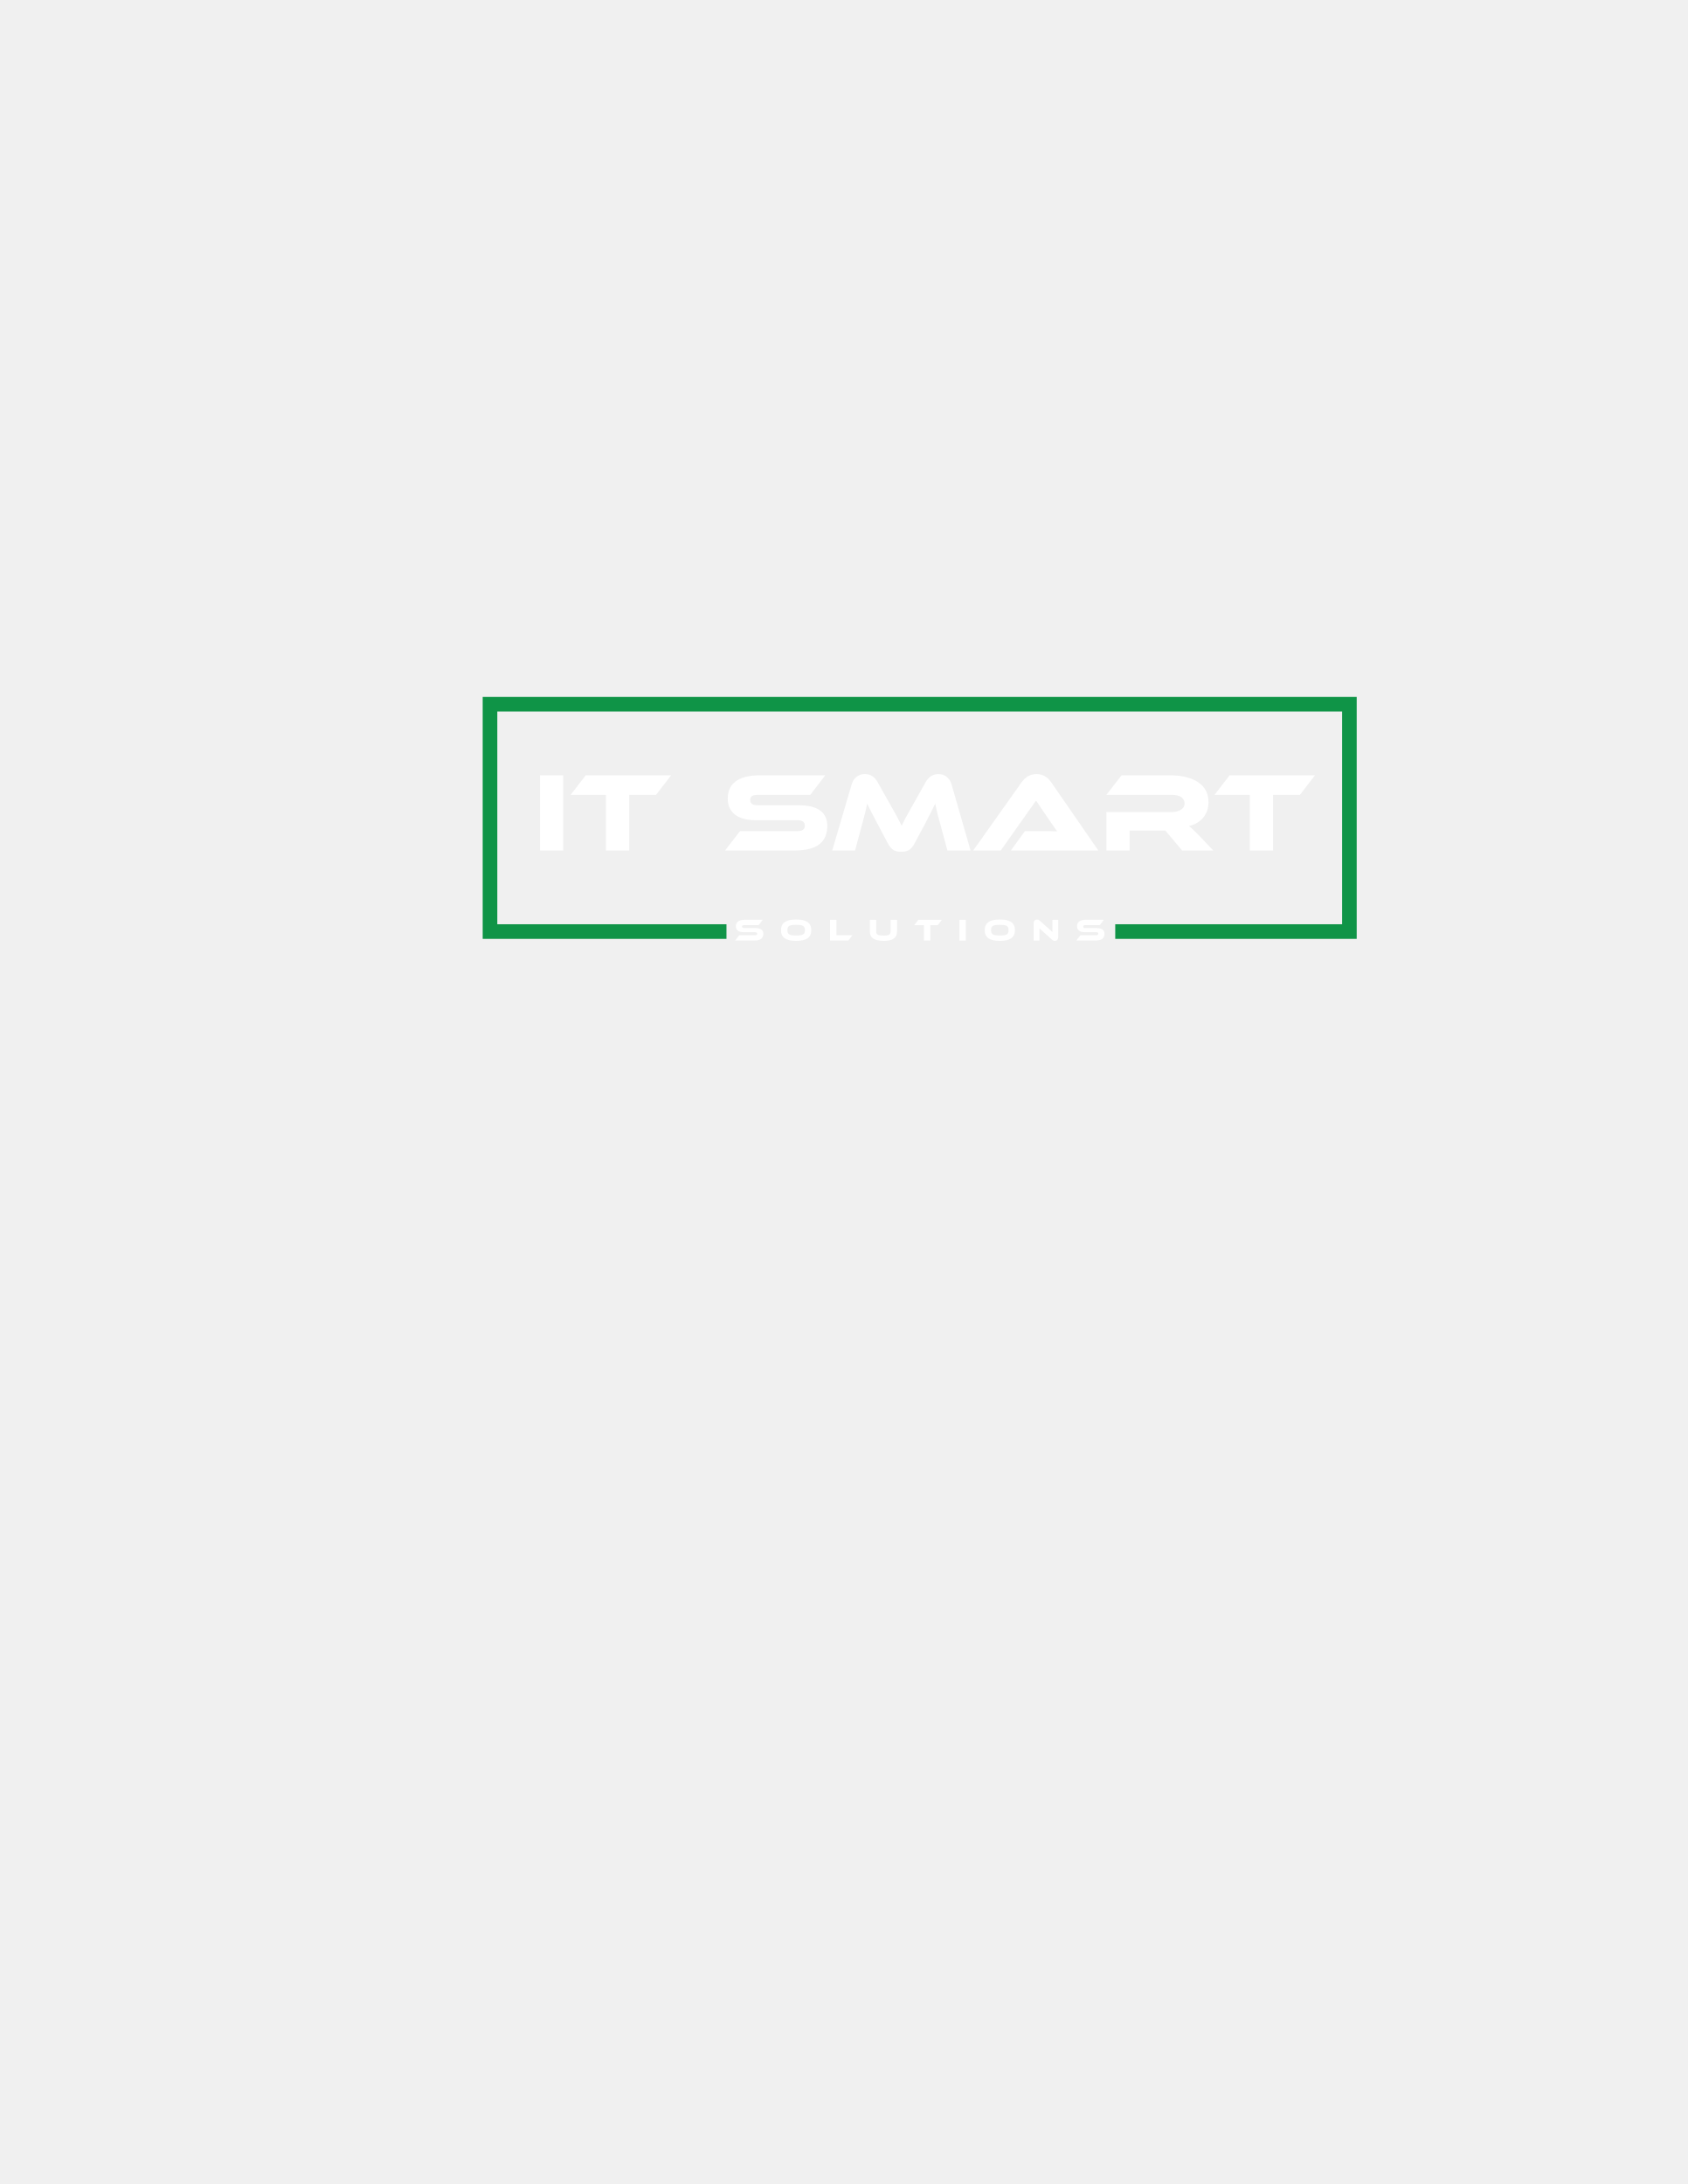
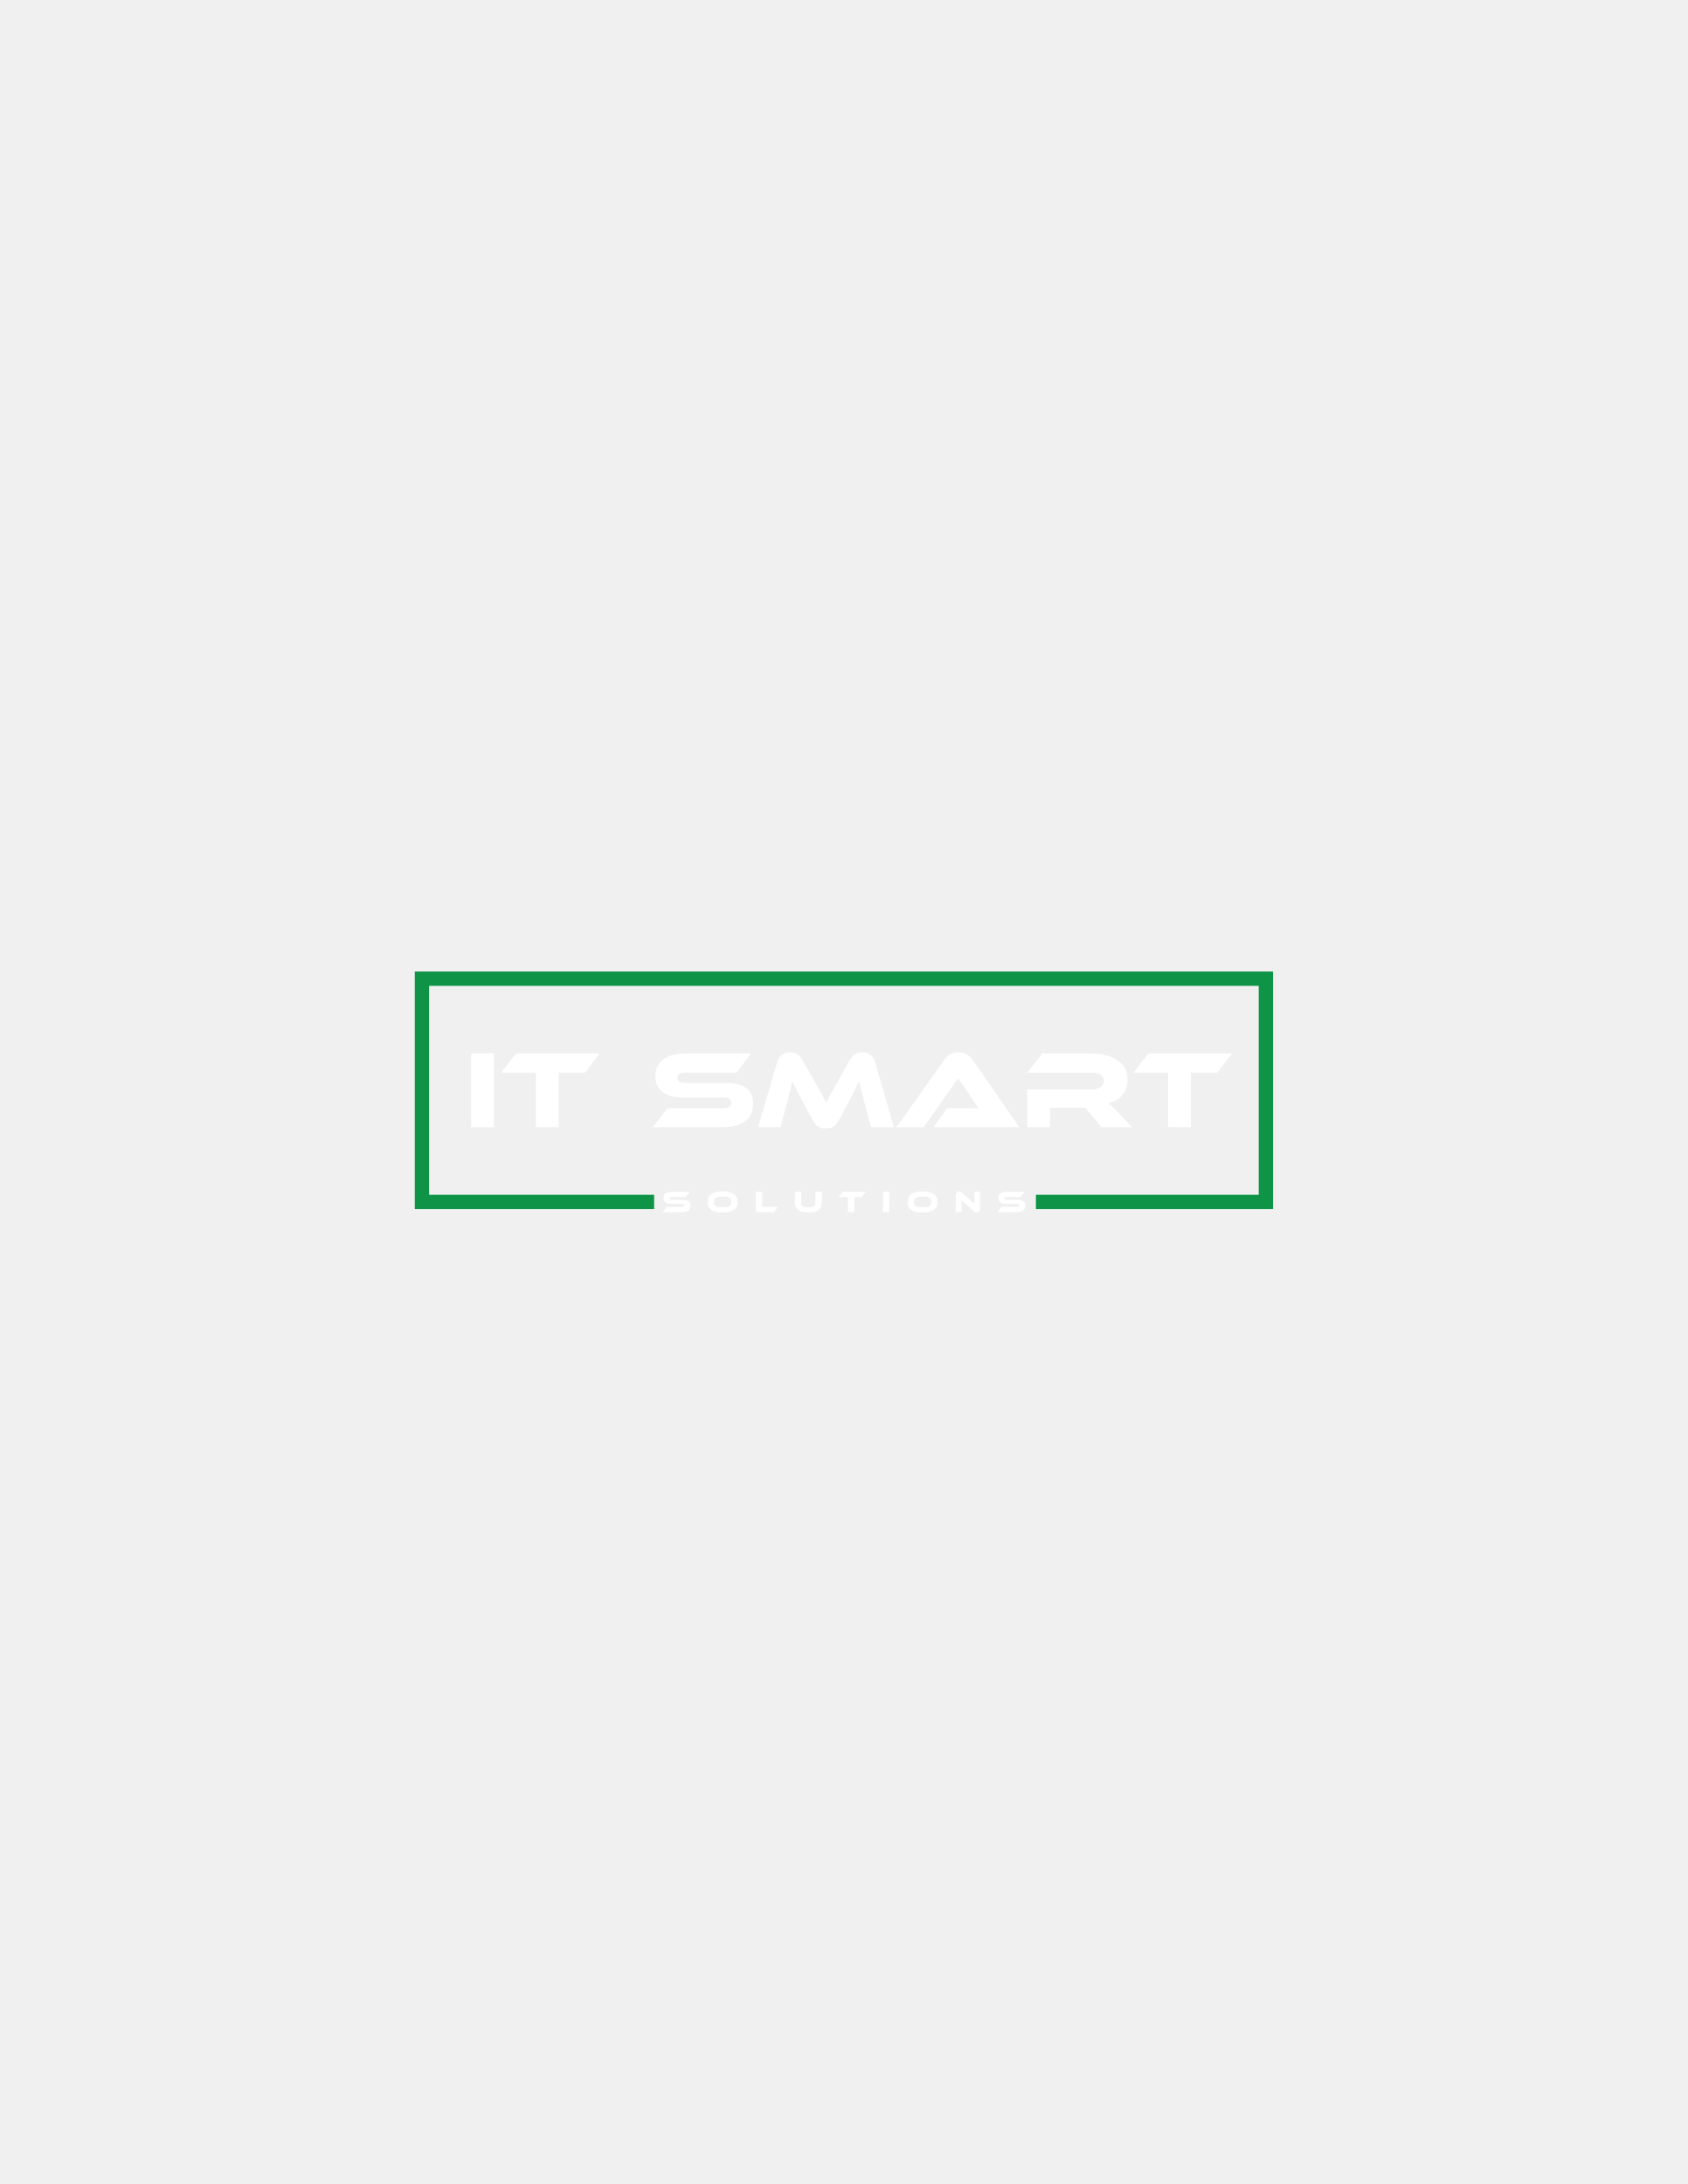
<svg xmlns="http://www.w3.org/2000/svg" version="1.1" id="Layer_1" x="0px" y="0px" viewBox="0 0 612 792" style="enable-background:new 0 0 612 792;" xml:space="preserve">
  <style type="text/css">
	.st0{fill:#0F9447;}
	.st1{fill:#ffffff;}
	.st2{fill:#ffffff;}
</style>
-   <polygon class="st0" points="175.02,252.73 175.02,340.47 263.41,340.47 263.41,335.17 180.32,335.17 180.32,258.03 486.64,258.03   486.64,335.17 404.38,335.17 404.38,340.47 491.93,340.47 491.93,252.73 " />
  <g>
-     <path class="st1" d="M289.74,292.03c6.64,0,10.23,2.49,10.23,7.46c0,5.58-3.38,8.92-11.69,8.92h-25.38l5.42-7.01h20.61   c2,0,2.89-0.57,2.89-2c0-1.39-0.9-1.96-2.89-1.96h-14.83c-7.01,0-10.23-3.14-10.23-7.82c0-5.13,3.42-8.47,11.69-8.47h23.67   l-5.42,7.09h-18.9c-1.96,0-2.89,0.49-2.89,1.87c0,1.38,0.94,1.91,2.89,1.91H289.74z" />
-     <path class="st1" d="M322.54,291.3c2.4,4.2,3.46,6.23,4.4,8.15c0.9-1.92,1.96-3.91,4.36-8.11l4.36-7.74   c0.98-1.75,2.44-2.89,4.64-2.89c2.12,0,3.99,1.22,4.73,3.75l6.89,23.96h-8.39l-2.57-9.49c-0.86-3.1-1.43-5.3-1.87-7.5   c-0.9,1.91-1.92,3.99-3.79,7.54l-3.67,6.84c-1.43,2.69-2.81,3.06-4.85,3.06s-3.42-0.37-4.85-3.06l-3.67-6.89   c-2-3.75-2.97-5.66-3.83-7.5c-0.41,2.16-1.02,4.44-1.83,7.5l-2.57,9.49h-8.27l7.05-23.96c0.73-2.53,2.65-3.75,4.77-3.75   c2.16,0,3.63,1.1,4.6,2.89L322.54,291.3z" />
-     <path class="st1" d="M366.54,308.41l5.09-7.01h6.84c1.63,0,3.54,0,4.85,0.08c-0.73-0.98-1.87-2.65-2.77-3.95l-4.89-7.21   l-12.79,18.09h-9.98l17.48-24.65c1.14-1.59,2.81-3.06,5.46-3.06c2.53,0,4.2,1.34,5.38,3.06l17.03,24.65H366.54z" />
-     <path class="st1" d="M439.92,308.41h-11.29l-6.07-7.21h-12.96v7.21h-8.43v-13.93h23.71c2.61,0,4.64-1.18,4.64-3.06   c0-2.12-1.75-3.18-4.64-3.18h-23.71l5.5-7.09h17.52c6.19,0,14.01,1.96,14.01,9.74c0,4.24-2.65,7.74-7.13,8.64   c0.94,0.69,1.96,1.67,3.83,3.59L439.92,308.41z" />
-     <path class="st1" d="M476.8,281.15l-5.46,7.09h-9.74v20.17h-8.43v-20.17h-12.79l5.46-7.09H476.8z" />
-   </g>
-   <g>
-     <rect x="195.8" y="281.15" class="st1" width="8.43" height="27.26" />
-     <polygon class="st1" points="212.38,281.15 206.92,288.24 219.72,288.24 219.72,308.41 228.15,308.41 228.15,288.24 237.89,288.24    243.34,281.15  " />
-   </g>
-   <g>
-     <path class="st2" d="M273.96,336.56c1.83,0,2.82,0.69,2.82,2.05c0,1.54-0.93,2.46-3.22,2.46h-7l1.49-1.93h5.68   c0.55,0,0.8-0.16,0.8-0.55c0-0.38-0.25-0.54-0.8-0.54h-4.09c-1.93,0-2.82-0.87-2.82-2.16c0-1.42,0.94-2.34,3.22-2.34h6.52   l-1.49,1.95h-5.21c-0.54,0-0.8,0.13-0.8,0.52c0,0.38,0.26,0.53,0.8,0.53H273.96z" />
-     <path class="st2" d="M294.17,337.31c0,2.68-1.84,3.89-5.49,3.89c-3.66,0-5.49-1.2-5.49-3.89c0-2.68,1.83-3.87,5.49-3.87   C292.33,333.44,294.17,334.63,294.17,337.31z M291.86,337.31c0-1.62-0.84-1.92-3.18-1.92s-3.18,0.3-3.18,1.92s0.84,1.93,3.18,1.93   S291.86,338.93,291.86,337.31z" />
-     <path class="st2" d="M309.11,339.14l-1.5,1.93h-6.64v-7.51h2.32v5.58H309.11z" />
-     <path class="st2" d="M325.26,337.8c0,2.27-1.56,3.4-4.68,3.4c-3.62,0-5.18-1.13-5.18-3.4v-4.23h2.31v4.23   c0,1.11,0.47,1.47,2.86,1.47c1.79,0,2.35-0.42,2.35-1.47v-4.23h2.34V337.8z" />
-     <path class="st2" d="M341.52,333.56l-1.5,1.95h-2.68v5.56h-2.33v-5.56h-3.53l1.5-1.95H341.52z" />
-     <path class="st2" d="M350.21,341.08h-2.33v-7.51h2.33V341.08z" />
-     <path class="st2" d="M368.02,337.31c0,2.68-1.84,3.89-5.49,3.89c-3.66,0-5.49-1.2-5.49-3.89c0-2.68,1.83-3.87,5.49-3.87   C366.18,333.44,368.02,334.63,368.02,337.31z M365.7,337.31c0-1.62-0.84-1.92-3.18-1.92s-3.18,0.3-3.18,1.92s0.84,1.93,3.18,1.93   S365.7,338.93,365.7,337.31z" />
-     <path class="st2" d="M381.5,340.8l-4.6-4.13v4.41h-2.11v-6.23c0-1,0.61-1.4,1.27-1.4c0.28,0,0.56,0.07,0.93,0.4l4.6,4.13v-4.41   h2.12v6.22c0,1-0.61,1.42-1.28,1.42C382.14,341.2,381.85,341.13,381.5,340.8z" />
-     <path class="st2" d="M397.66,336.56c1.83,0,2.82,0.69,2.82,2.05c0,1.54-0.93,2.46-3.22,2.46h-7l1.49-1.93h5.68   c0.55,0,0.8-0.16,0.8-0.55c0-0.38-0.25-0.54-0.8-0.54h-4.09c-1.93,0-2.82-0.87-2.82-2.16c0-1.42,0.94-2.34,3.22-2.34h6.52   l-1.49,1.95h-5.21c-0.54,0-0.8,0.13-0.8,0.52c0,0.38,0.26,0.53,0.8,0.53H397.66z" />
+     <polygon class="st0" points="150.4,352.31 150.4,438.47 237.19,438.47 237.19,433.27 155.6,433.27 155.6,357.51 456.4,357.51    456.4,433.27 375.62,433.27 375.62,438.47 461.6,438.47 461.6,352.31  " />
+     <g>
+       <path class="st1" d="M179.08,408.78h-8.28v-26.76h8.28V408.78z" />
+       <path class="st1" d="M217.49,382.01l-5.36,6.96h-9.56v19.8h-8.28v-19.8h-12.56l5.36-6.96H217.49z" />
+     </g>
+     <g>
+       <path class="st1" d="M263.05,392.69c6.52,0,10.04,2.44,10.04,7.32c0,5.48-3.32,8.76-11.48,8.76h-24.92l5.32-6.88h20.24    c1.96,0,2.84-0.56,2.84-1.96c0-1.36-0.88-1.92-2.84-1.92h-14.56c-6.88,0-10.04-3.08-10.04-7.68c0-5.04,3.36-8.32,11.48-8.32h23.24    l-5.32,6.96h-18.56c-1.92,0-2.84,0.48-2.84,1.84c0,1.36,0.92,1.88,2.84,1.88H263.05z" />
+       <path class="st1" d="M295.26,391.97c2.36,4.12,3.4,6.12,4.32,8c0.88-1.88,1.92-3.84,4.28-7.96l4.28-7.6    c0.96-1.72,2.4-2.84,4.56-2.84c2.08,0,3.92,1.2,4.64,3.68l6.76,23.52h-8.24l-2.52-9.32c-0.84-3.04-1.4-5.2-1.84-7.36    c-0.88,1.88-1.88,3.92-3.72,7.4l-3.6,6.72c-1.4,2.64-2.76,3-4.76,3s-3.36-0.36-4.76-3l-3.6-6.76c-1.96-3.68-2.92-5.56-3.76-7.36    c-0.4,2.12-1,4.36-1.8,7.36l-2.52,9.32h-8.12l6.92-23.52c0.72-2.48,2.6-3.68,4.68-3.68c2.12,0,3.56,1.08,4.52,2.84L295.26,391.97z    " />
+       <path class="st1" d="M338.47,408.78l5-6.88h6.72c1.6,0,3.48,0,4.76,0.08c-0.72-0.96-1.84-2.6-2.72-3.88l-4.8-7.08l-12.56,17.76    h-9.8l17.16-24.2c1.12-1.56,2.76-3,5.36-3c2.48,0,4.12,1.32,5.28,3l16.72,24.2H338.47z" />
+       <path class="st1" d="M410.53,408.78h-11.08l-5.96-7.08h-12.72v7.08h-8.28v-13.68h23.28c2.56,0,4.56-1.16,4.56-3    c0-2.08-1.72-3.12-4.56-3.12h-23.28l5.4-6.96h17.2c6.08,0,13.76,1.92,13.76,9.56c0,4.16-2.6,7.6-7,8.48    c0.92,0.68,1.92,1.64,3.76,3.52L410.53,408.78z" />
+       <path class="st1" d="M446.74,382.01l-5.36,6.96h-9.56v19.8h-8.28v-19.8h-12.56l5.36-6.96H446.74z" />
+     </g>
+     <g>
+       <path class="st2" d="M247.56,435.13c1.8,0,2.77,0.67,2.77,2.02c0,1.51-0.92,2.42-3.17,2.42h-6.88l1.47-1.9h5.59    c0.54,0,0.78-0.16,0.78-0.54c0-0.38-0.24-0.53-0.78-0.53h-4.02c-1.9,0-2.77-0.85-2.77-2.12c0-1.39,0.93-2.3,3.17-2.3h6.41    l-1.47,1.92h-5.12c-0.53,0-0.78,0.13-0.78,0.51c0,0.38,0.25,0.52,0.78,0.52H247.56z" />
+       <path class="st2" d="M267.41,435.87c0,2.64-1.81,3.82-5.4,3.82c-3.6,0-5.4-1.18-5.4-3.82c0-2.64,1.8-3.81,5.4-3.81    C265.6,432.06,267.41,433.23,267.41,435.87z M265.14,435.87c0-1.59-0.83-1.89-3.12-1.89c-2.3,0-3.12,0.3-3.12,1.89    c0,1.59,0.83,1.9,3.12,1.9C264.31,437.76,265.14,437.46,265.14,435.87z" />
+       <path class="st2" d="M282.08,437.67l-1.48,1.9h-6.52v-7.38h2.28v5.49H282.08z" />
+       <path class="st2" d="M297.94,436.34c0,2.23-1.53,3.34-4.6,3.34c-3.55,0-5.09-1.12-5.09-3.34v-4.16h2.27v4.16    c0,1.09,0.46,1.45,2.82,1.45c1.75,0,2.31-0.41,2.31-1.45v-4.16h2.3V436.34z" />
+       <path class="st2" d="M313.91,432.18l-1.48,1.92h-2.64v5.46h-2.29v-5.46h-3.47l1.48-1.92H313.91z" />
+       <path class="st2" d="M322.43,439.56h-2.28v-7.38h2.28V439.56z" />
+       <path class="st2" d="M339.93,435.87c0,2.64-1.81,3.82-5.4,3.82c-3.6,0-5.4-1.18-5.4-3.82c0-2.64,1.8-3.81,5.4-3.81    C338.12,432.06,339.93,433.23,339.93,435.87z M337.66,435.87c0-1.59-0.83-1.89-3.12-1.89c-2.3,0-3.12,0.3-3.12,1.89    c0,1.59,0.83,1.9,3.12,1.9C336.83,437.76,337.66,437.46,337.66,435.87z" />
+       <path class="st2" d="M353.16,439.29l-4.53-4.06v4.34h-2.08v-6.13c0-0.98,0.6-1.38,1.25-1.38c0.28,0,0.55,0.07,0.92,0.4l4.53,4.06    v-4.34h2.09v6.11c0,0.98-0.6,1.39-1.26,1.39C353.79,439.69,353.51,439.62,353.16,439.29z" />
+       <path class="st2" d="M369.03,435.13c1.8,0,2.77,0.67,2.77,2.02c0,1.51-0.92,2.42-3.17,2.42h-6.88l1.47-1.9h5.59    c0.54,0,0.78-0.16,0.78-0.54c0-0.38-0.24-0.53-0.78-0.53h-4.02c-1.9,0-2.77-0.85-2.77-2.12c0-1.39,0.93-2.3,3.17-2.3h6.41    l-1.47,1.92h-5.12c-0.53,0-0.78,0.13-0.78,0.51c0,0.38,0.25,0.52,0.78,0.52H369.03z" />
+     </g>
  </g>
</svg>
